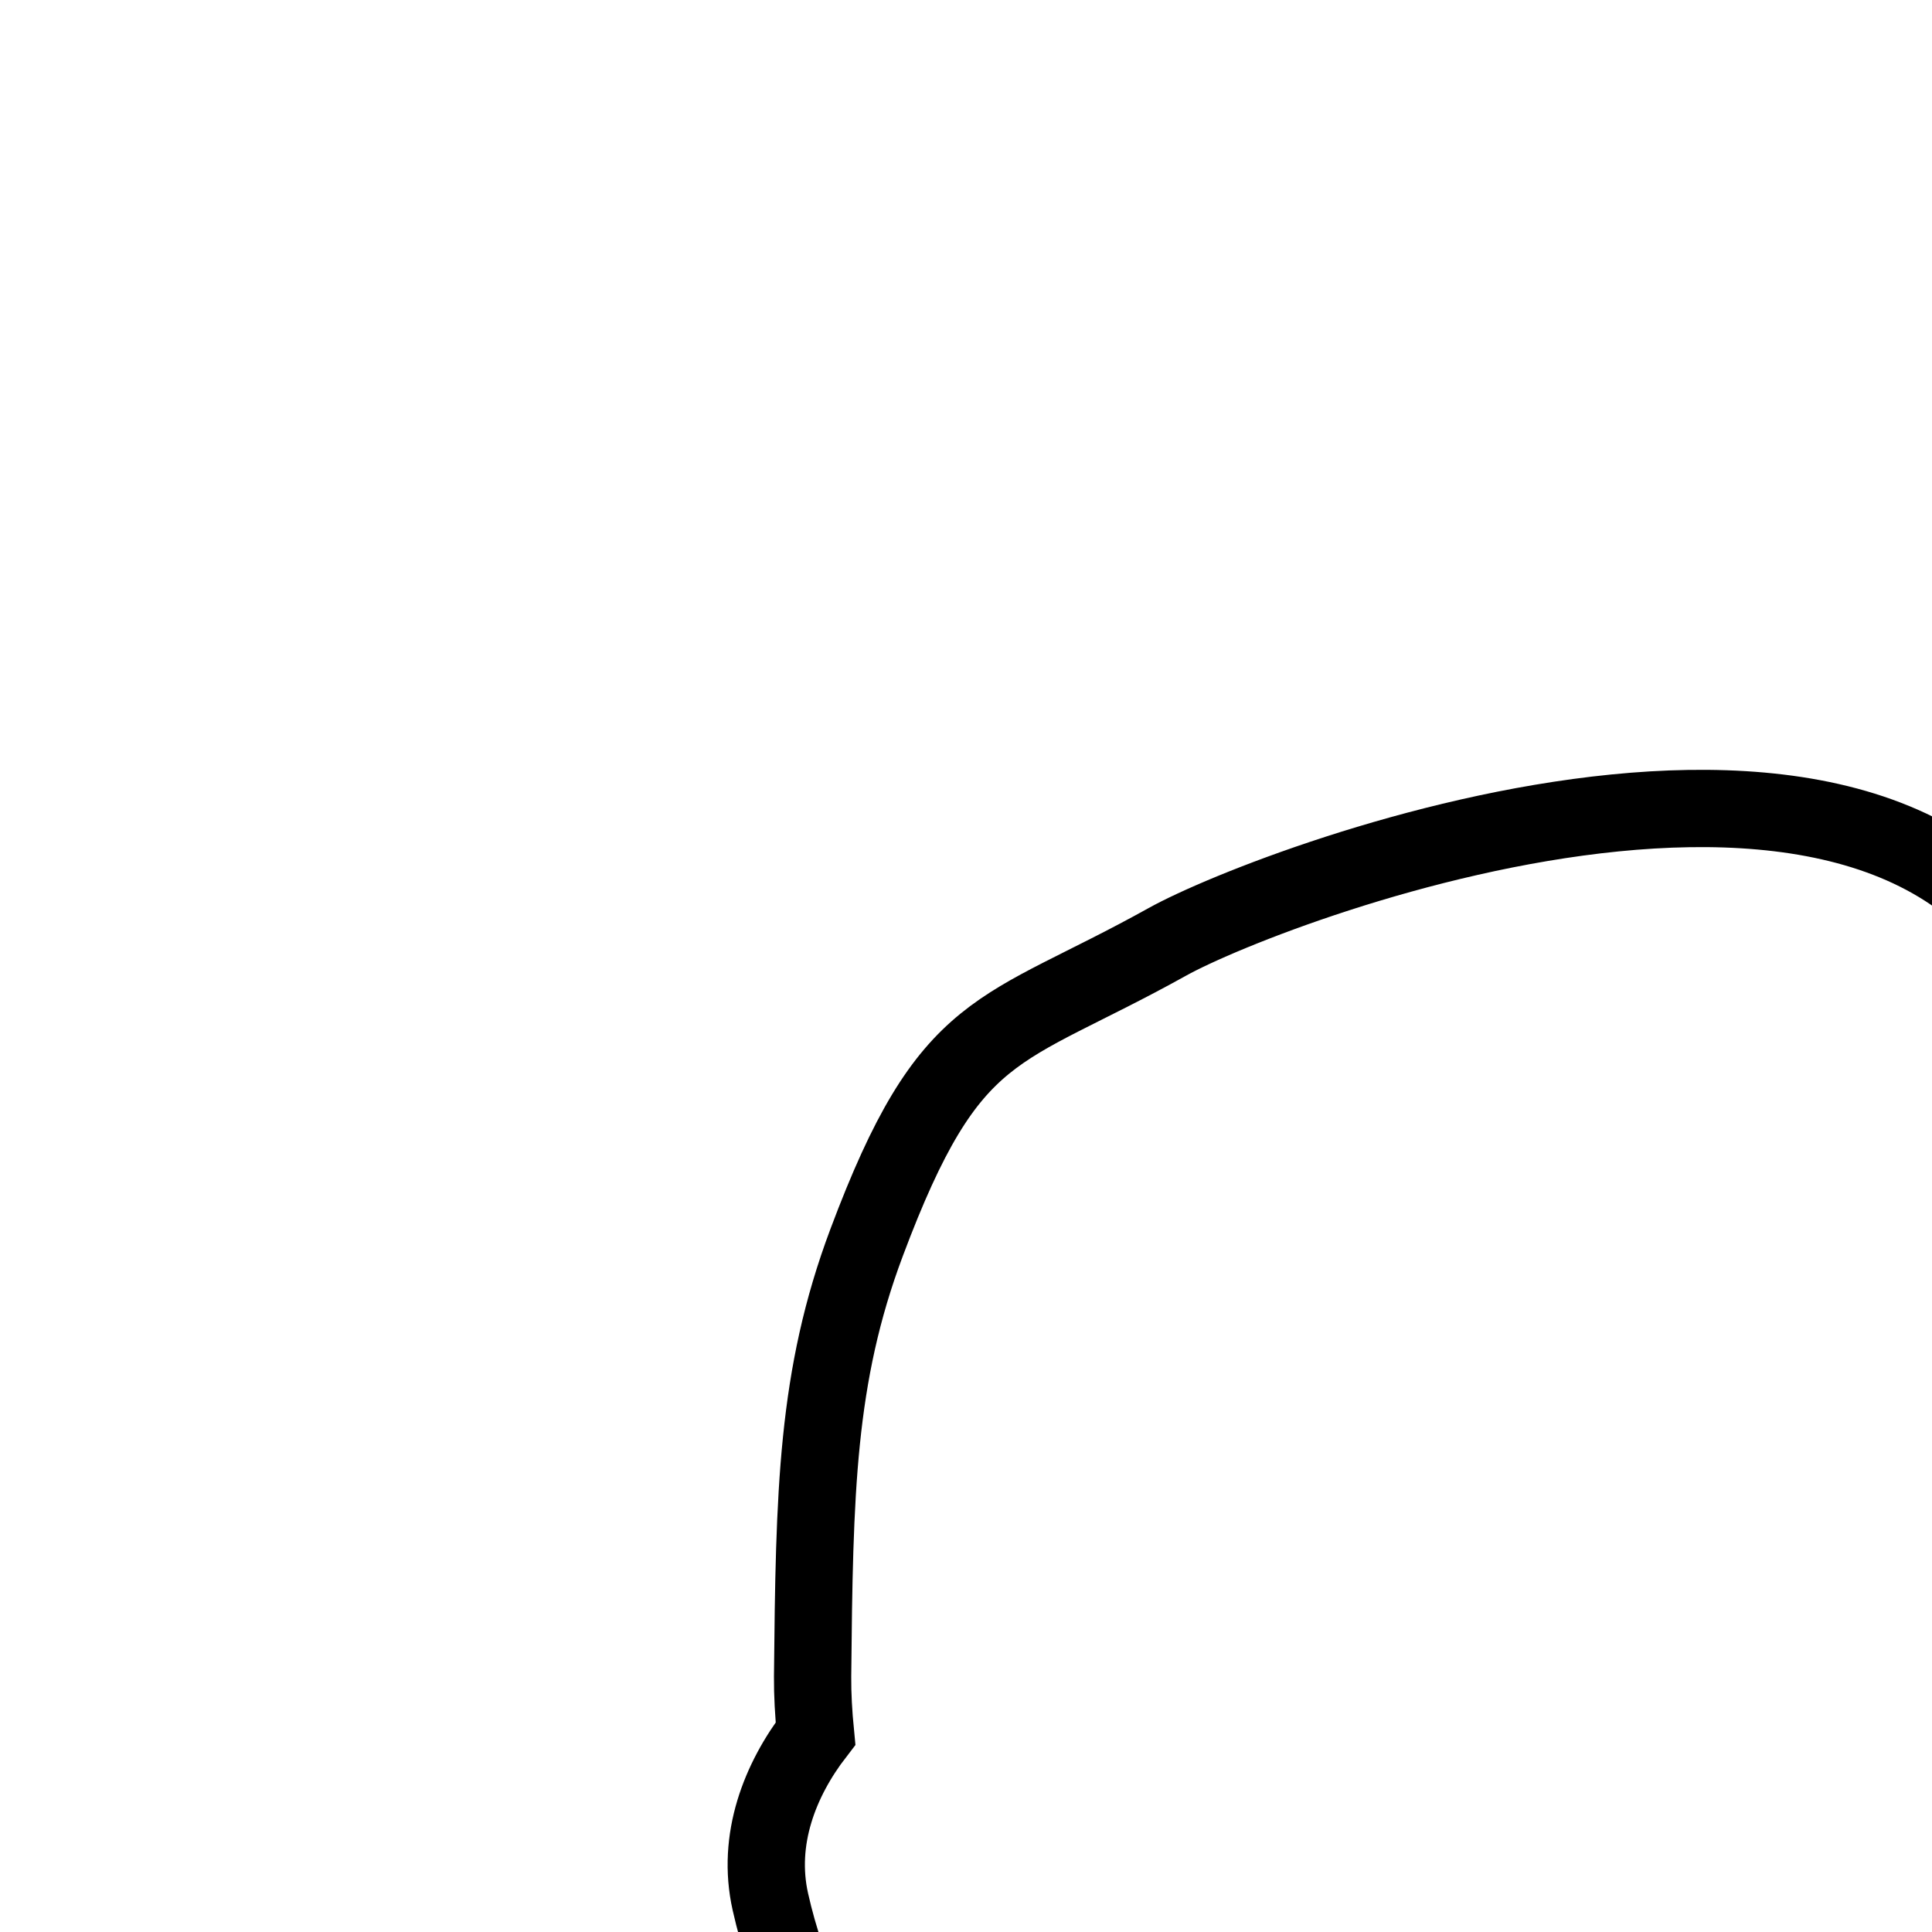
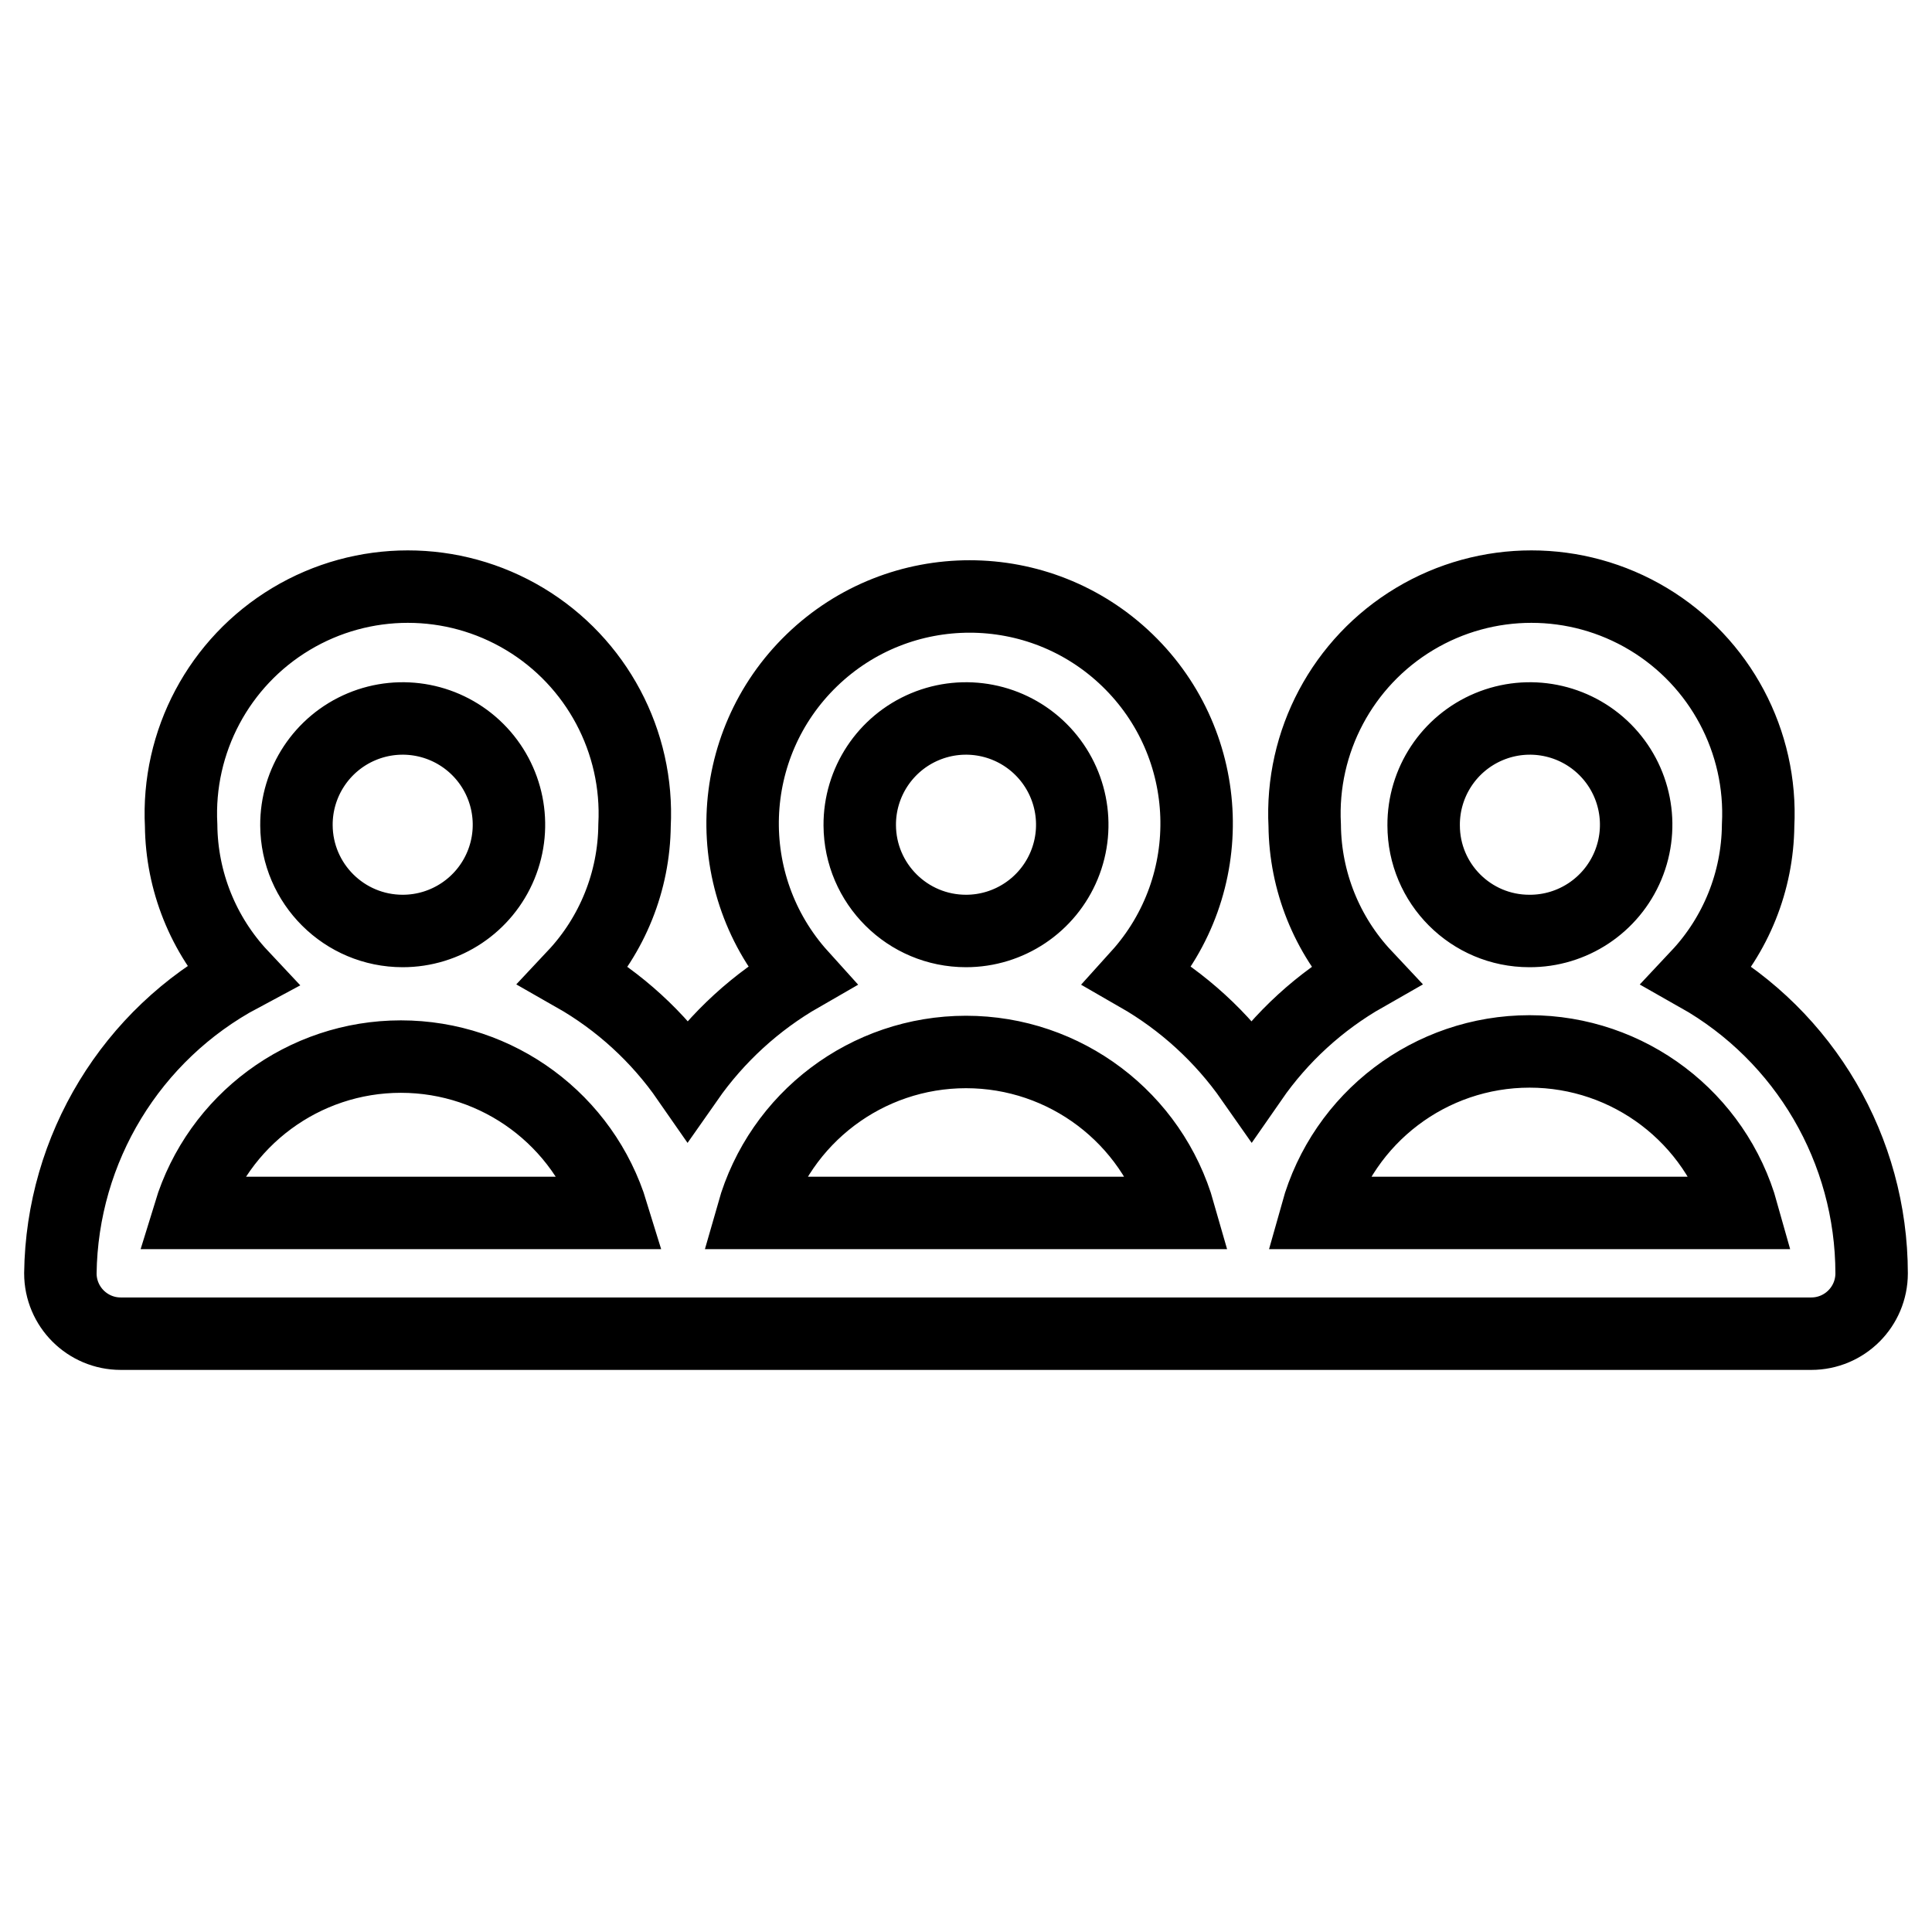
- <svg width="30px" height="30px" viewBox="0 0 30 30">
+ <svg viewBox="0 0 32 32" id="community">
  <g stroke="currentColor" stroke-width="1.2" fill="none" fill-rule="evenodd">
-     <path d="M50.563,58H59c0-6.229,0-8.236-3.113-10.12c-5.882-3.56-10.898-3.114-14.014-6.228c-1.033-1.034-1.223-2.123-1.09-3.057c1.447-1.31,2.734-3.082,3.79-5.039c1.374-0.726,2.934-2.66,3.465-5.025c0.224-0.99-0.164-1.936-0.737-2.661c0.041-0.229,0.078-0.457,0.112-0.681c0.586-4.021,0.429-10.007-3.981-10.007c-1.168-4.167-5.931-4.006-9.629-3.111">
+     <path d="M28.12 16.16a3.69 3.69 0 0 0 1-2.49 3.76 3.76 0 1 0-7.51 0 3.69 3.69 0 0 0 1 2.49 5.75 5.75 0 0 0-1.88 1.72 5.85 5.85 0 0  0-1.88-1.72 3.76 3.76 0 1 0-5.58 0 5.85 5.85 0 0 0-1.88 1.72 5.75 5.75 0 0 0-1.88-1.72 3.69 3.69 0 0 0 1-2.49 3.76 3.76 0 1  0-7.51 0 3.69 3.69 0 0 0 1 2.49 5.67 5.67 0 0 0-3 4.93 1 1 0 0 0 1 1h28a1 1 0 0 0 1-1 5.67 5.67 0 0 0-2.88-4.93Zm-4.54-2.49a1.76  1.76 0 1 1 1.75 1.75 1.75 1.75 0 0 1-1.75-1.75Zm-9.34 0A1.76 1.76 0 1 1 16 15.42a1.76 1.76 0 0 1-1.76-1.75Zm-9.33 0a1.76 1.76 0  1 1 1.76 1.75 1.76 1.76 0 0 1-1.76-1.75Zm-1.77 6.42a3.66 3.66 0 0 1 7 0Zm9.33 0a3.67 3.67 0 0 1 7.06 0Zm9.34 0a3.66 3.66 0 0 1 7.05 0Z">
</path>
-     <path d="M44.596,48.88c-5.882-3.56-10.898-3.114-14.014-6.228c-1.034-1.034-1.223-2.123-1.09-3.057c1.447-1.31,2.734-3.082,3.79-5.039c1.374-0.726,2.934-2.66,3.465-5.025c0.224-0.99-0.164-1.936-0.737-2.661c0.041-0.229,0.079-0.457,0.112-0.681c0.586-4.021,0.429-10.007-3.981-10.007c-1.816-6.487-12.348-2.484-14.014-1.557c-2.629,1.462-3.367,1.192-4.671,4.671c-0.779,2.076-0.81,3.874-0.838,6.735c-0.002,0.281,0.015,0.579,0.045,0.887c-0.553,0.718-0.918,1.643-0.701,2.612c0.527,2.349,2.07,4.275,3.438,5.009c0.864,1.494,1.888,2.913,3.009,4.1c0.1,1.105-0.014,2.666-1.062,4.012c-2.625,3.373-10.444,3.884-13.234,6.229C2.346,50.365,1.26,51.215,1,59h46.709C47.709,52.771,47.709,50.764,44.596,48.88z">
-     </path>
  </g>
</svg>
